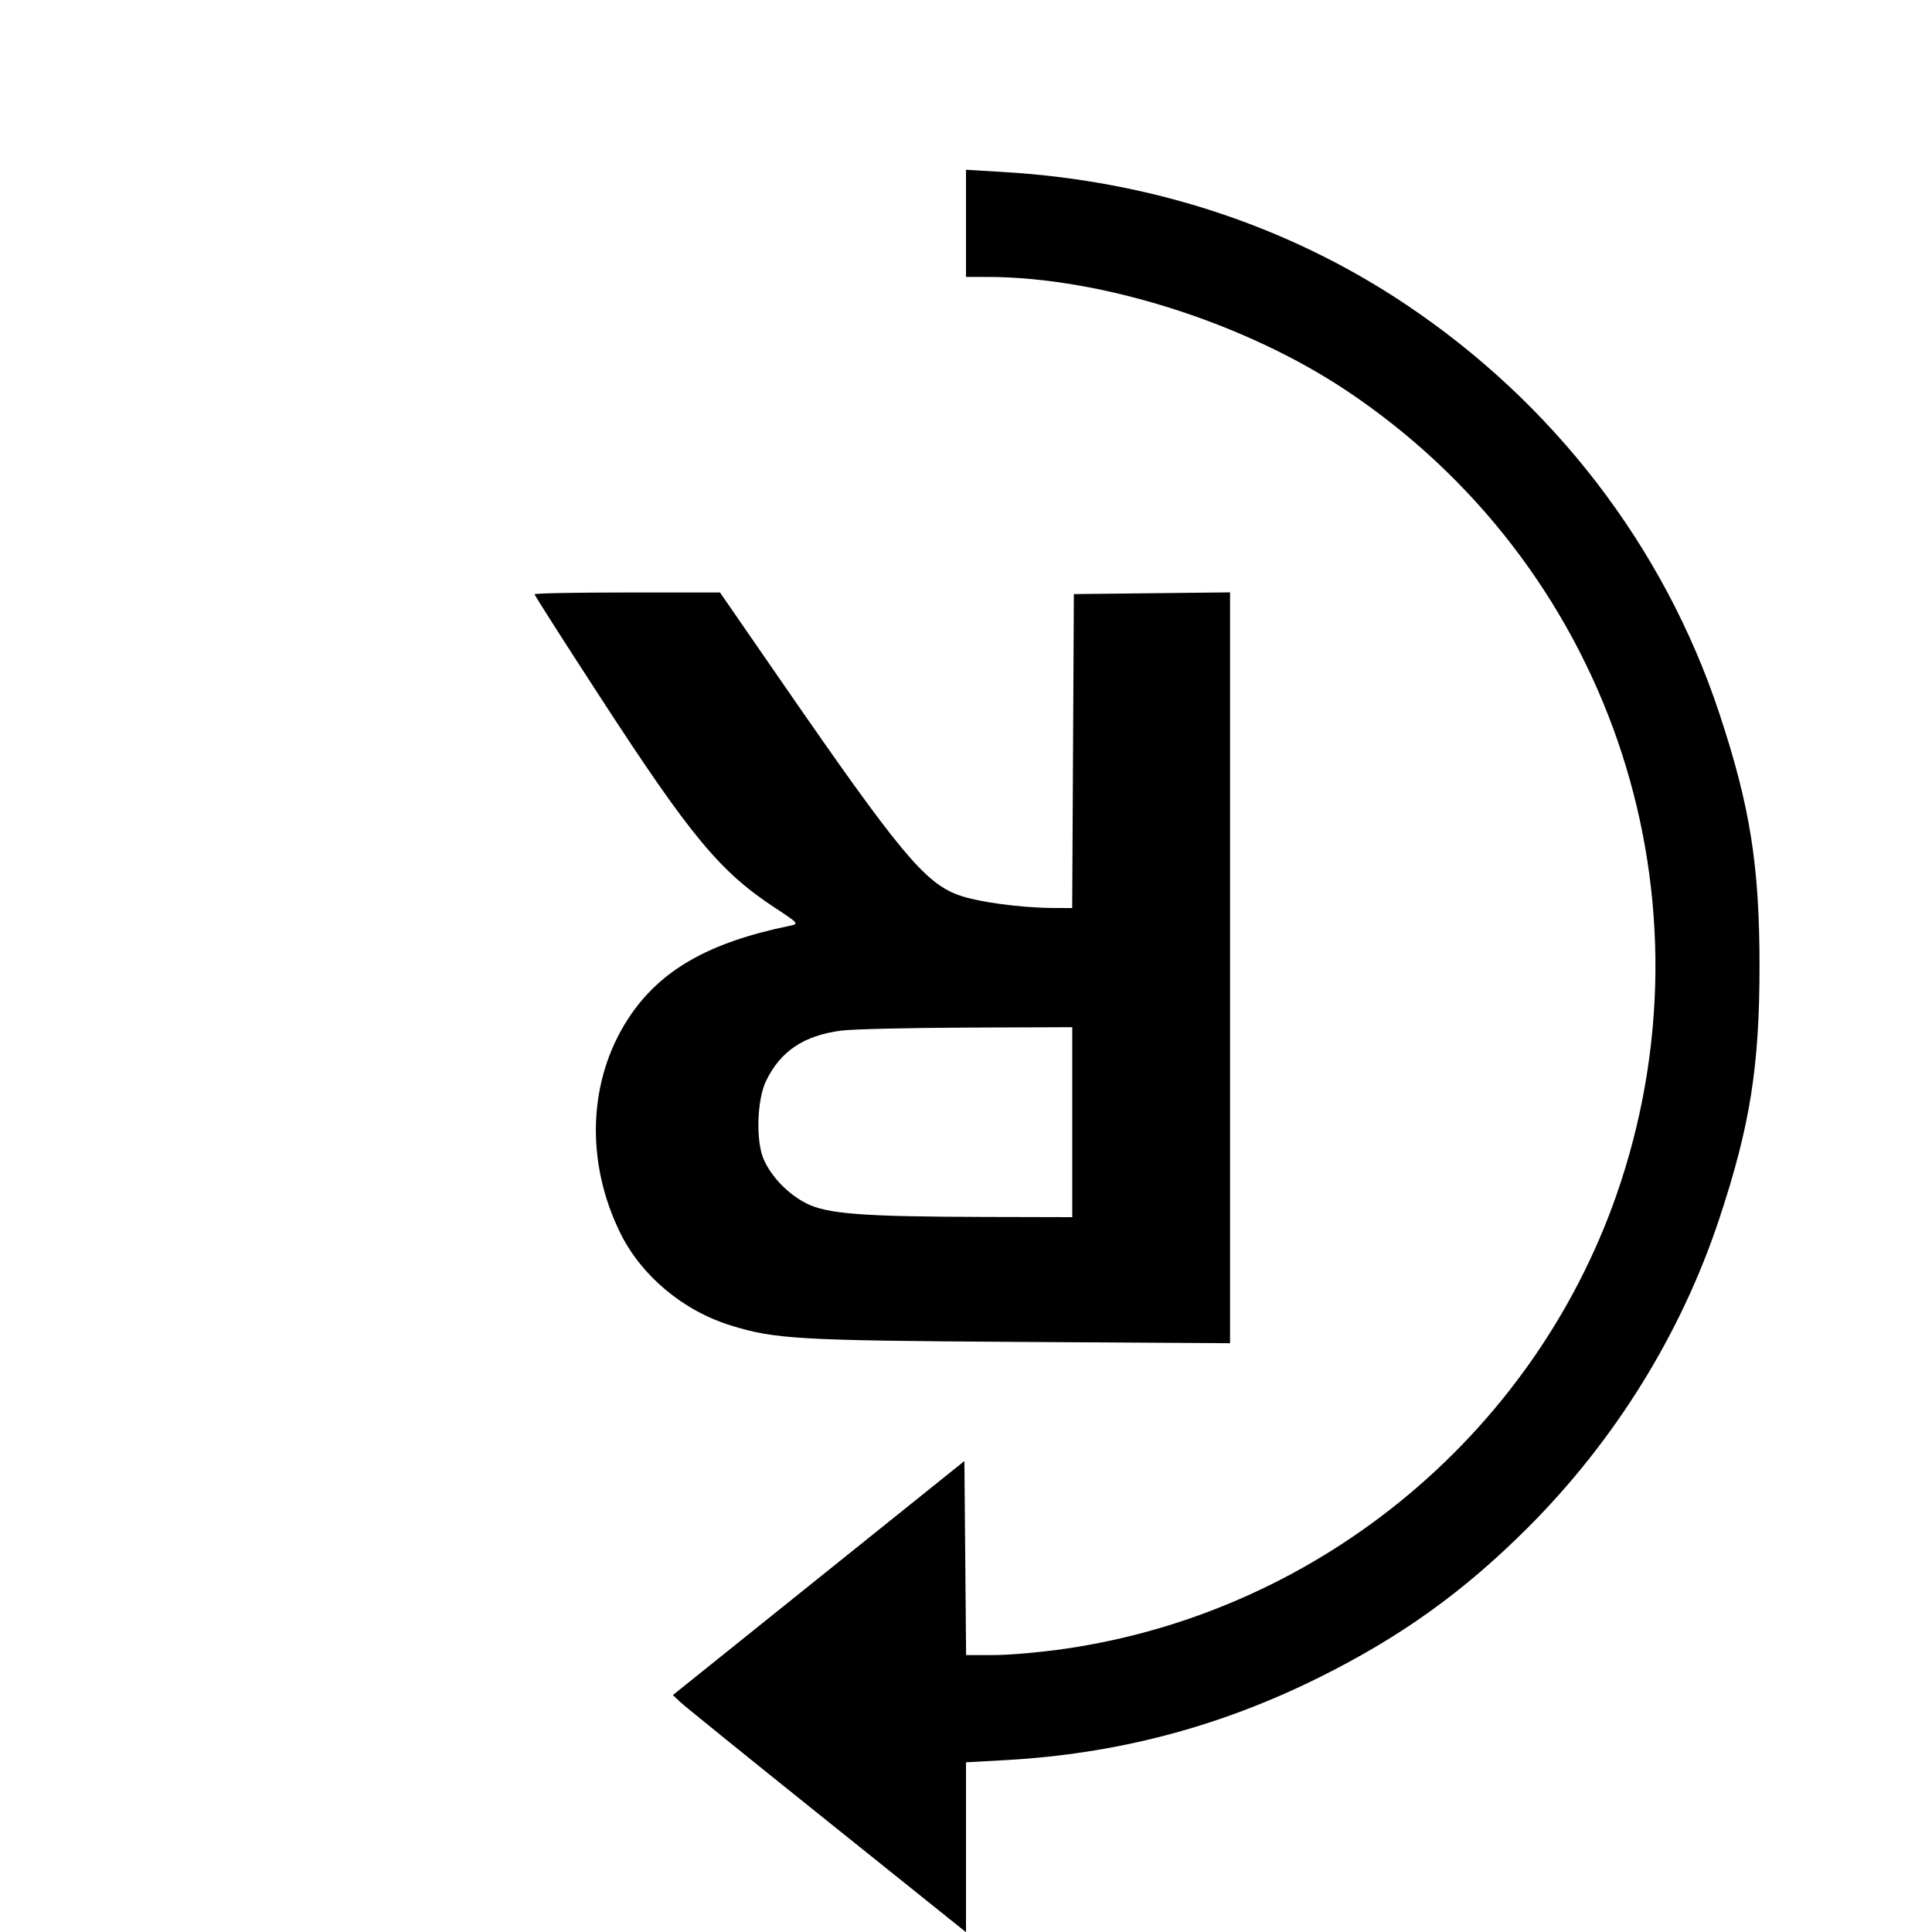
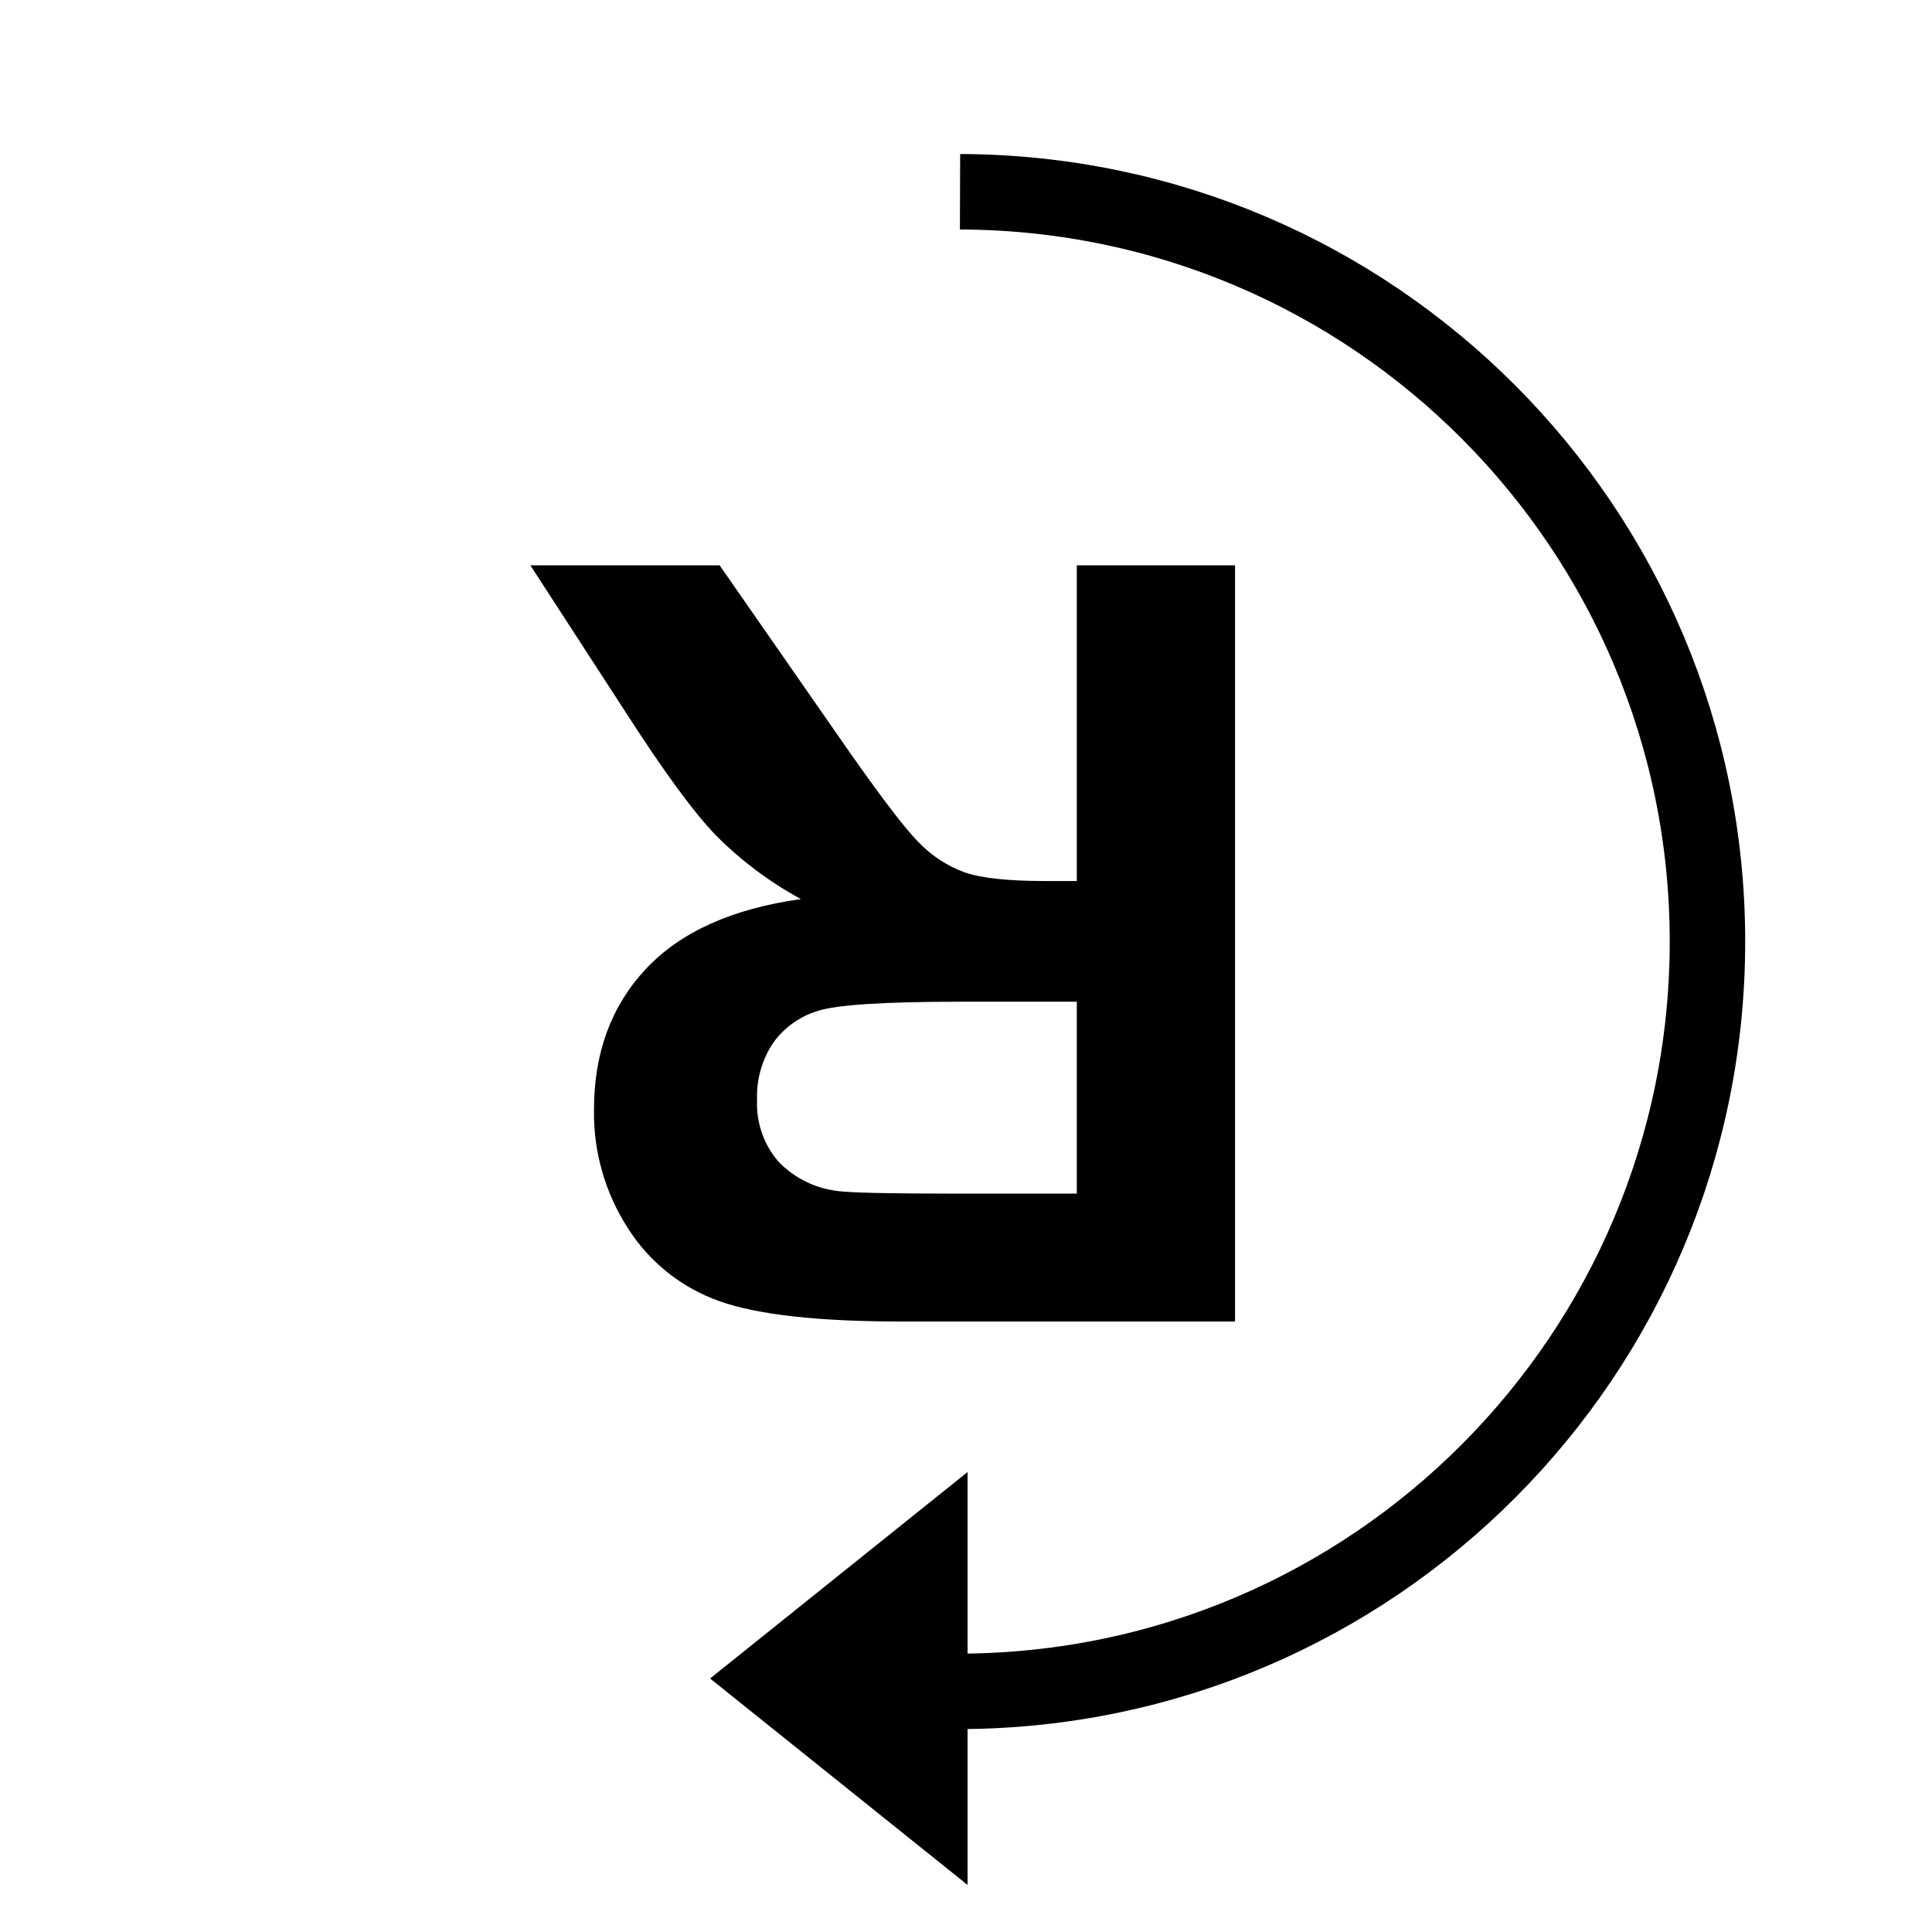
- <svg xmlns="http://www.w3.org/2000/svg" width="184" height="184">
-   <path d="M92 21.272v5.101l2.07.003c10.795.013 24.483 4.355 34.205 10.851 24.722 16.519 35.327 47.176 26.078 75.387-7.695 23.465-28.32 40.801-52.826 44.399-2.288.335-5.366.611-6.839.612l-2.679.002-.081-9.241-.081-9.24-13.882 11.145-13.883 11.144.696.659c.382.362 6.664 5.443 13.959 11.291L92 184.018v-16.179l3.757-.209c10.628-.591 20.346-3.148 29.823-7.847 7.802-3.869 13.82-8.185 19.919-14.284 8.306-8.305 14.612-18.479 18.242-29.426 2.933-8.846 3.832-14.492 3.832-24.073s-.899-15.227-3.832-24.073c-5.248-15.827-15.753-29.518-29.895-38.963-11.171-7.459-24.199-11.745-38.243-12.58L92 16.17v5.102M50.907 56.597c0 .094 2.815 4.503 6.256 9.798 8.625 13.271 11.406 16.623 16.648 20.065 2.248 1.475 2.293 1.528 1.438 1.703-7.803 1.6-12.424 4.254-15.426 8.861-3.809 5.847-4.096 13.589-.755 20.391 2.002 4.078 5.969 7.402 10.519 8.815 4.227 1.312 6.449 1.439 27.396 1.57l20.164.126v-71.51l-7.437.082-7.437.082-.079 14.95-.08 14.95-1.76-.005c-3.15-.01-7.345-.584-9.119-1.248-3.193-1.194-5.645-4.155-16.7-20.163l-5.965-8.637h-8.832c-4.857 0-8.831.076-8.831.17m51.213 50.276v9.047l-8.357-.02c-11.595-.027-14.988-.286-16.971-1.294-1.737-.883-3.328-2.524-4.056-4.184-.765-1.744-.648-5.678.222-7.477 1.375-2.84 3.602-4.328 7.171-4.793 1.048-.136 6.424-.265 11.948-.286l10.043-.039v9.046" fill-rule="evenodd" />
+ <svg xmlns="http://www.w3.org/2000/svg" id="Rotation" width="256" height="256" viewBox="0 0 256 256">
+   <defs>
+     <style>
+       .cls-1, .cls-2, .cls-3 {
+         fill-rule: evenodd;
+       }
+ 
+       .cls-2 {
+         fill: none;
+       }
+ 
+       .cls-2, .cls-3 {
+         stroke: #000;
+         stroke-width: 10px;
+       }
+     </style>
+   </defs>
+   <g id="_180_" data-name="180°">
+     <path id="R_180_4_SVG" data-name="R 180 4 SVG" class="cls-1" d="M142.68,74.91v41.83h-4.251q-7.226,0-10.555-1.127a16.145,16.145,0,0,1-6.306-4.17q-2.975-3.042-11.051-14.729L95.356,74.91H70.277L82.958,94.458q7.51,11.688,11.937,16.268a48.8,48.8,0,0,0,11.229,8.407q-13.672,1.913-20.545,9.261t-6.872,18.625a28.119,28.119,0,0,0,4.534,15.789,23.7,23.7,0,0,0,12.079,9.6q7.545,2.7,24.194,2.7H163.65V74.91H142.68Zm0,83.25H126.315q-12.752,0-15.3-.341a13.006,13.006,0,0,1-7.9-3.931,11.75,11.75,0,0,1-2.8-8.167,12.706,12.706,0,0,1,2.125-7.519,11.271,11.271,0,0,1,5.88-4.238q3.756-1.23,18.845-1.23H142.68V158.16Z" />
+     <path id="circle_180_copy" data-name="circle 180 copy" class="cls-2" d="M127.209,25.408a99.354,99.354,0,0,1,0,198.707" />
+     <path id="Triangle_180" data-name="Triangle 180" class="cls-3" d="M102.082,222.408l21.125-16.937v33.875Z" />
+   </g>
</svg>
